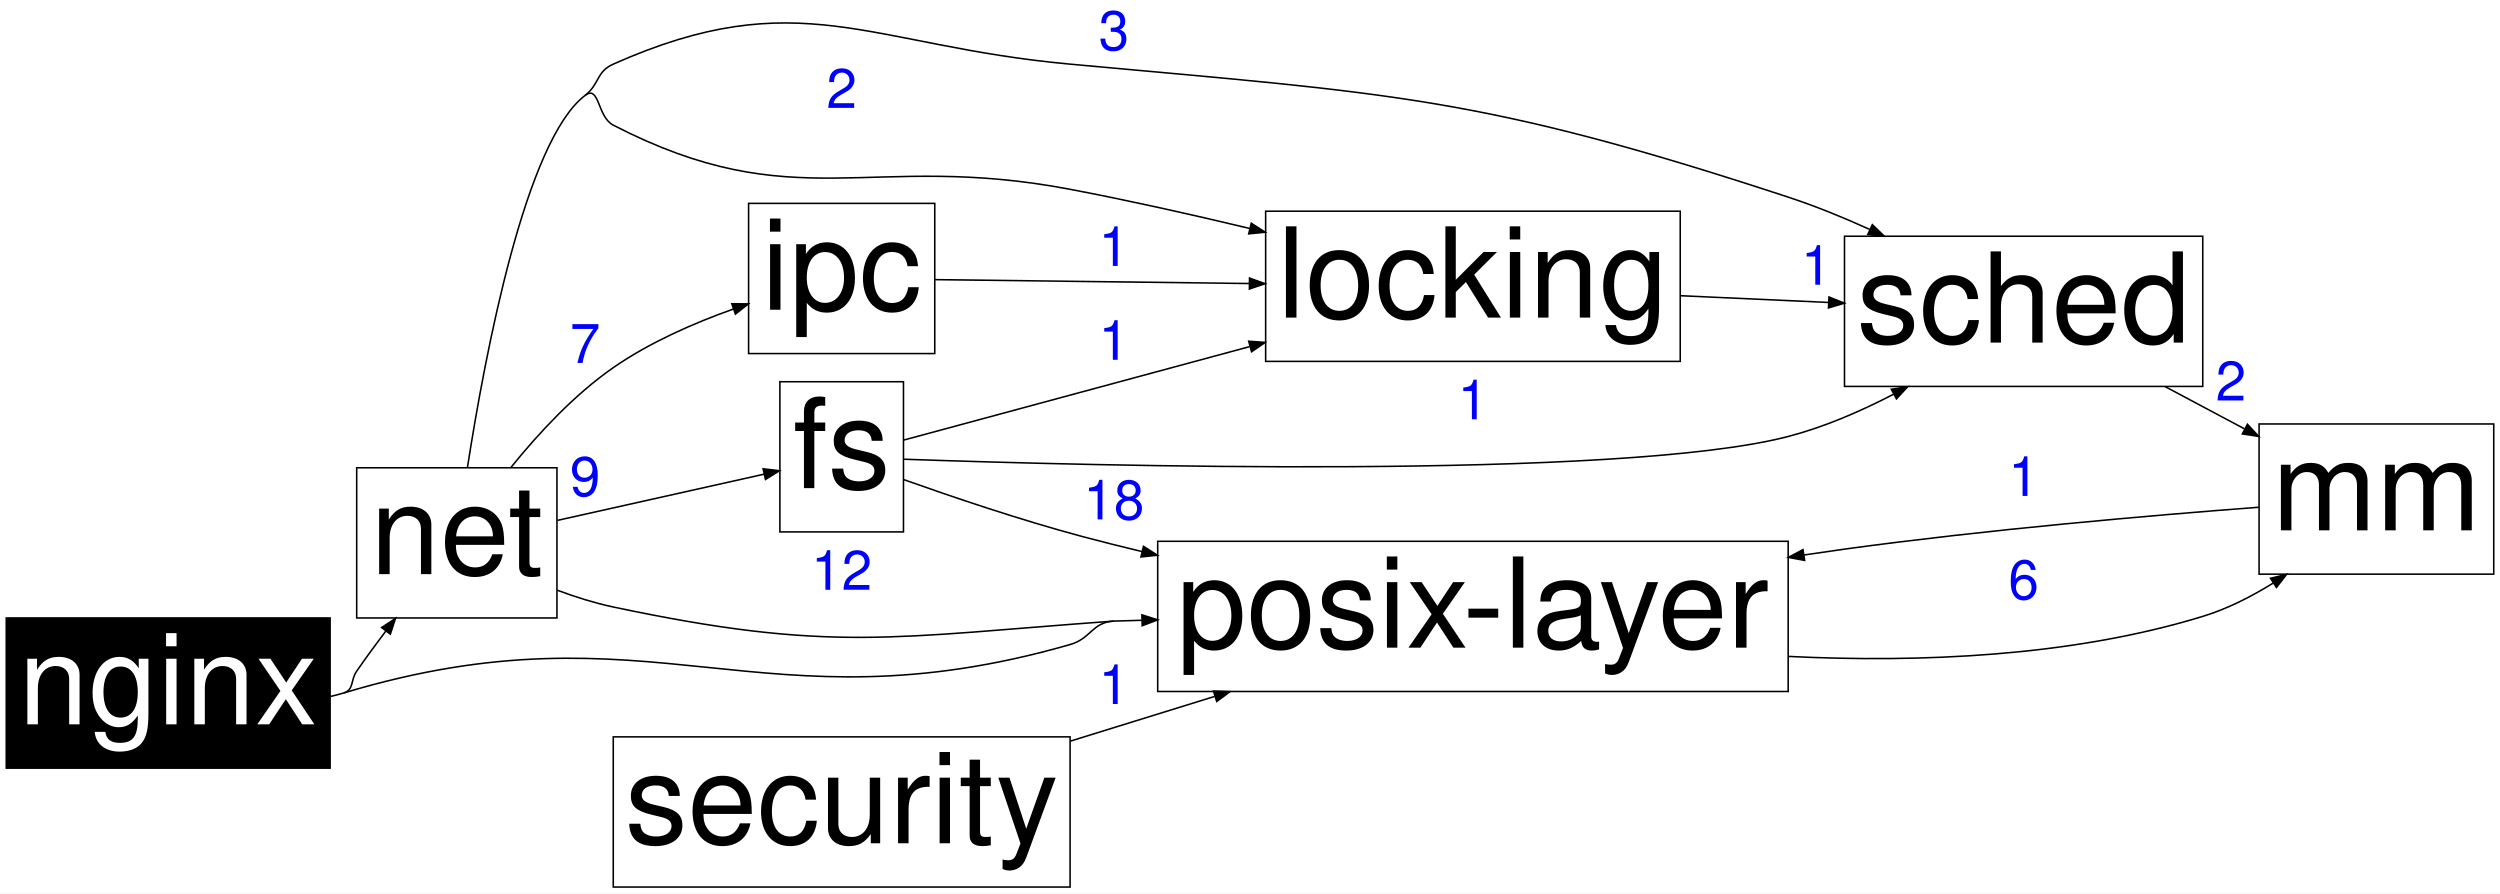
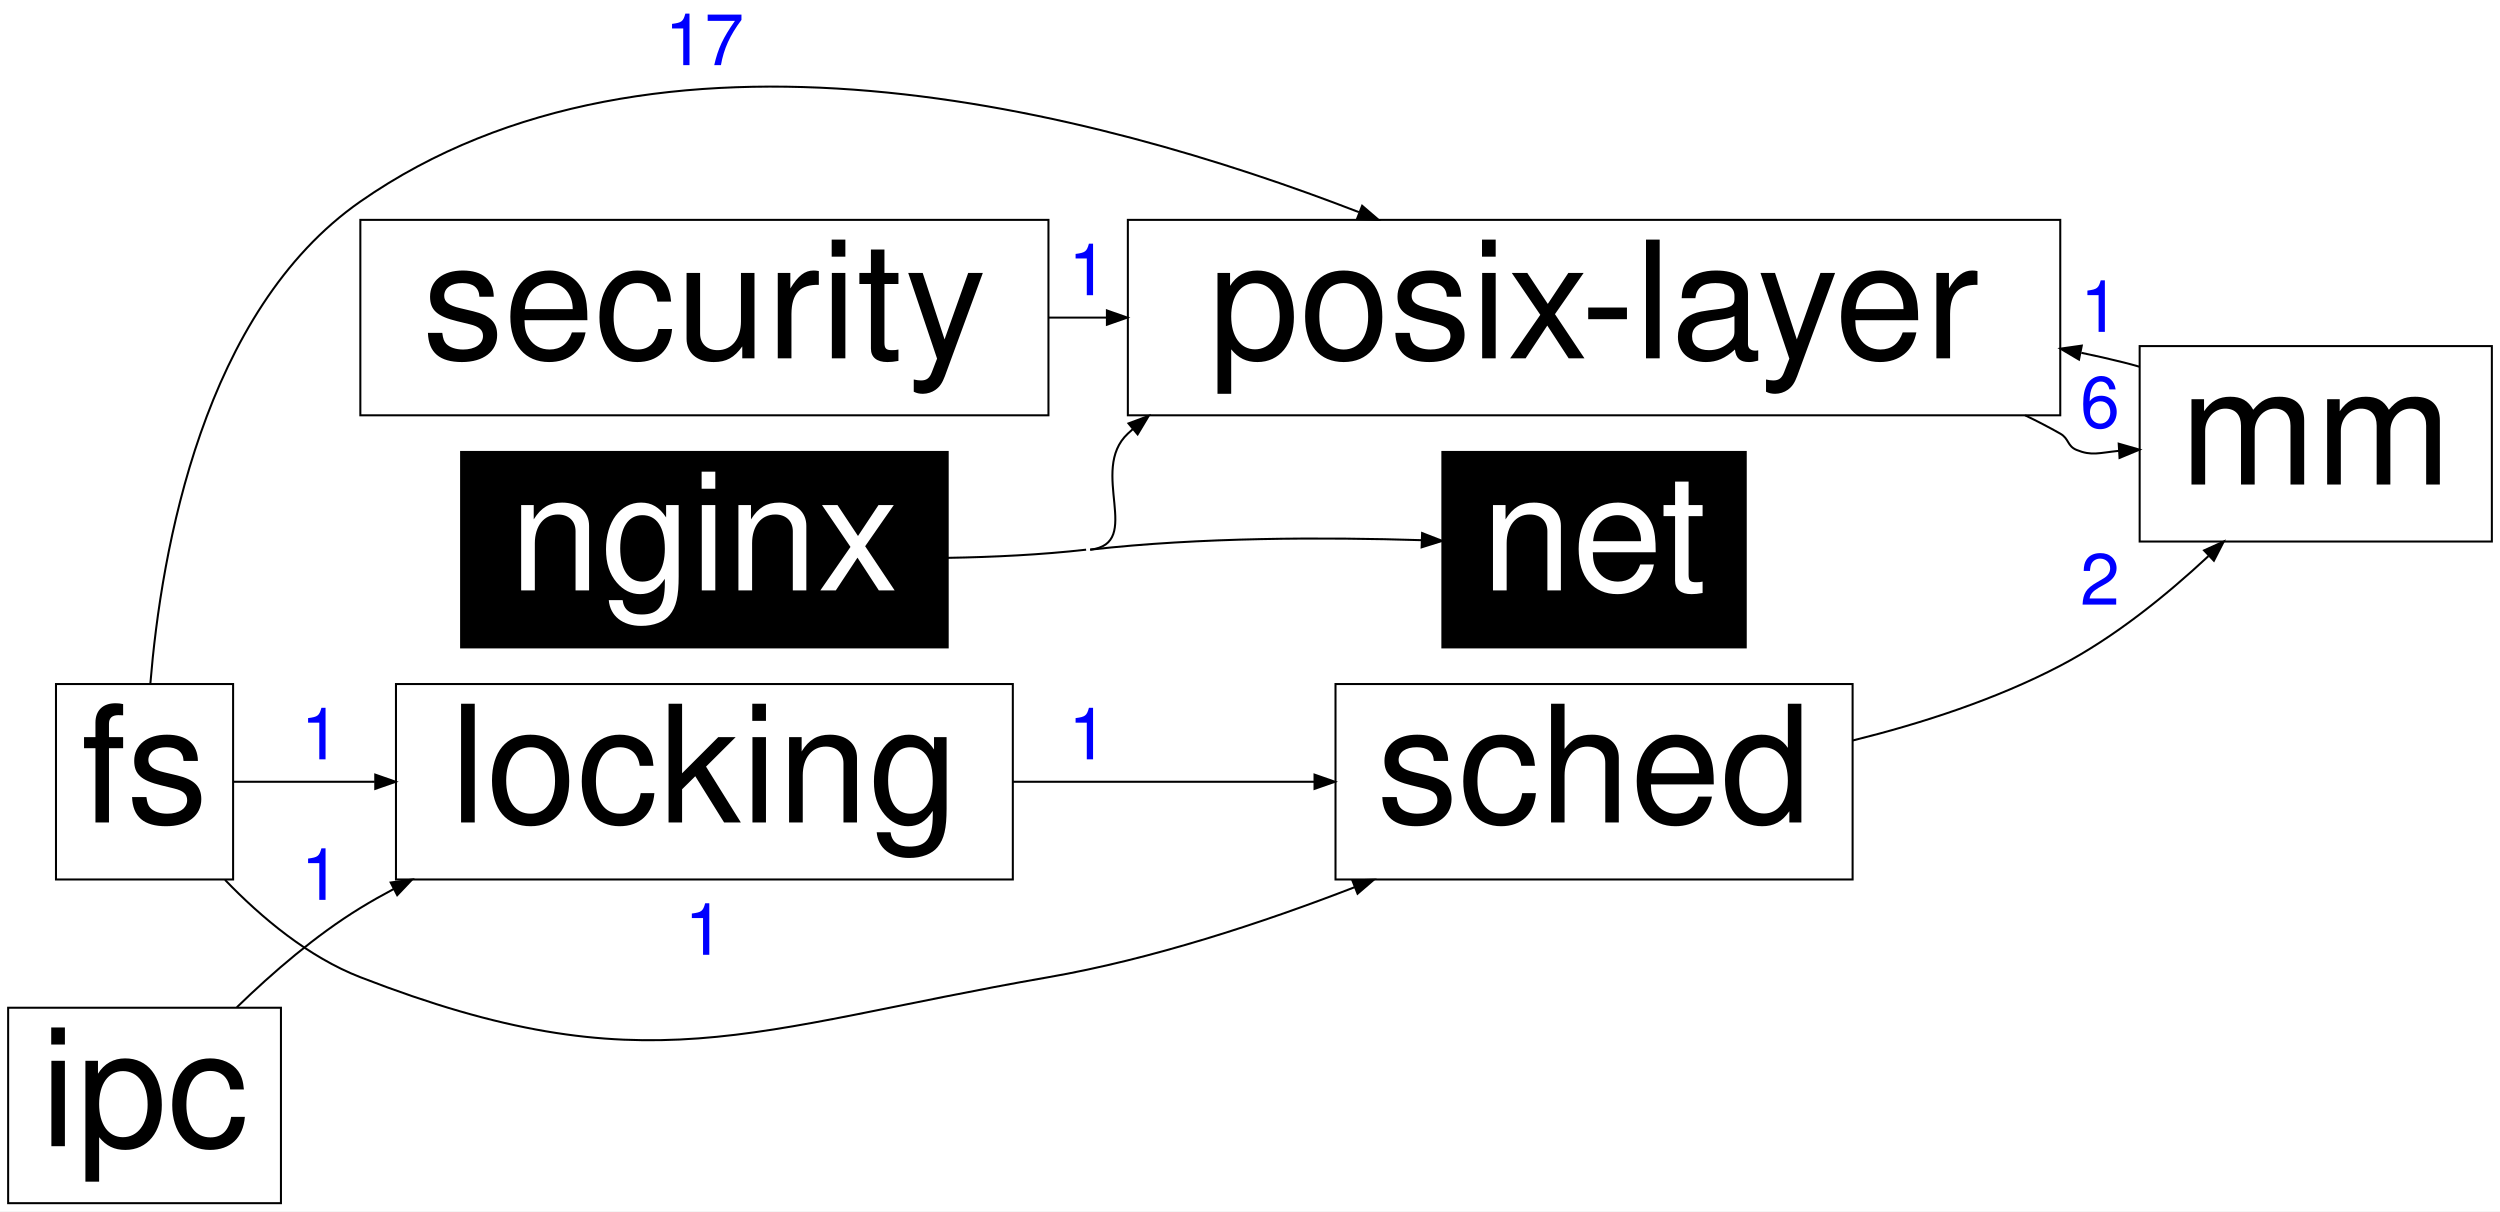
- <svg xmlns="http://www.w3.org/2000/svg" width="1598pt" height="571pt" viewBox="0.00 0.00 1598.00 571.00">
-   <g id="graph0" class="graph" transform="scale(1 1) rotate(0) translate(4 567)">
-     <polygon fill="#ffffff" stroke="transparent" points="-4,4 -4,-567 1594,-567 1594,4 -4,4" />
+ <svg xmlns="http://www.w3.org/2000/svg" width="1228pt" height="595pt" viewBox="0.00 0.00 1228.00 595.00">
+   <g id="graph0" class="graph" transform="scale(1 1) rotate(0) translate(4 591)">
+     <polygon fill="white" stroke="transparent" points="-4,4 -4,-591 1224,-591 1224,4 -4,4" />
    <g id="node1" class="node">
-       <polygon fill="none" stroke="#000000" points="573.5,-323 494.5,-323 494.5,-227 573.5,-227 573.5,-323" />
-       <text text-anchor="middle" x="534" y="-255" font-family="Helvetica,sans-Serif" font-size="80.00" fill="#000000">fs</text>
+       <polygon fill="none" stroke="black" points="110.5,-255 23.5,-255 23.5,-159 110.5,-159 110.5,-255" />
+       <text text-anchor="middle" x="67" y="-187" font-family="Helvetica,sans-Serif" font-size="80.00">fs</text>
    </g>
    <g id="node2" class="node">
-       <polygon fill="none" stroke="#000000" points="1139,-221 736,-221 736,-125 1139,-125 1139,-221" />
-       <text text-anchor="middle" x="937.5" y="-153" font-family="Helvetica,sans-Serif" font-size="80.00" fill="#000000">posix-layer</text>
+       <polygon fill="none" stroke="black" points="1008,-483 550,-483 550,-387 1008,-387 1008,-483" />
+       <text text-anchor="middle" x="779" y="-415" font-family="Helvetica,sans-Serif" font-size="80.00">posix-layer</text>
    </g>
    <g id="edge1" class="edge">
-       <path fill="none" stroke="#000000" d="M573.816,-260.374C604.682,-249.387 648.678,-234.491 688,-224 700.34,-220.708 713.071,-217.509 725.949,-214.425" />
-       <polygon fill="#000000" stroke="#000000" points="726.896,-217.798 735.822,-212.089 725.285,-210.986 726.896,-217.798" />
-       <text text-anchor="middle" x="708" y="-235" font-family="Helvetica,sans-Serif" font-size="35.00" fill="#0000ff">18</text>
+       <path fill="none" stroke="black" d="M69.84,-255.02C75.26,-321.17 95.9,-438.24 173,-492 318.11,-593.18 532.68,-537.36 663.47,-486.8" />
+       <polygon fill="black" stroke="black" points="665.09,-489.93 673.13,-483.02 662.54,-483.41 665.09,-489.93" />
+       <text text-anchor="middle" x="342" y="-559" font-family="Helvetica,sans-Serif" font-size="35.00" fill="blue">17</text>
    </g>
    <g id="node3" class="node">
-       <polygon fill="none" stroke="#000000" points="1070,-432 805,-432 805,-336 1070,-336 1070,-432" />
-       <text text-anchor="middle" x="937.5" y="-364" font-family="Helvetica,sans-Serif" font-size="80.00" fill="#000000">locking</text>
+       <polygon fill="none" stroke="black" points="493.5,-255 190.5,-255 190.5,-159 493.5,-159 493.5,-255" />
+       <text text-anchor="middle" x="342" y="-187" font-family="Helvetica,sans-Serif" font-size="80.00">locking</text>
    </g>
    <g id="edge2" class="edge">
-       <path fill="none" stroke="#000000" d="M573.793,-285.75C624.892,-299.553 716.335,-324.255 794.744,-345.436" />
-       <polygon fill="#000000" stroke="#000000" points="794.162,-348.904 804.728,-348.134 795.987,-342.147 794.162,-348.904" />
-       <text text-anchor="middle" x="708" y="-337" font-family="Helvetica,sans-Serif" font-size="35.00" fill="#0000ff">1</text>
+       <path fill="none" stroke="black" d="M110.66,-207C130.12,-207 154.51,-207 180.09,-207" />
+       <polygon fill="black" stroke="black" points="180.33,-210.5 190.33,-207 180.33,-203.5 180.33,-210.5" />
+       <text text-anchor="middle" x="153.5" y="-218" font-family="Helvetica,sans-Serif" font-size="35.00" fill="blue">1</text>
    </g>
    <g id="node4" class="node">
-       <polygon fill="none" stroke="#000000" points="1404,-416 1175,-416 1175,-320 1404,-320 1404,-416" />
-       <text text-anchor="middle" x="1289.5" y="-348" font-family="Helvetica,sans-Serif" font-size="80.00" fill="#000000">sched</text>
+       <polygon fill="none" stroke="black" points="906,-255 652,-255 652,-159 906,-159 906,-255" />
+       <text text-anchor="middle" x="779" y="-187" font-family="Helvetica,sans-Serif" font-size="80.00">sched</text>
    </g>
    <g id="edge3" class="edge">
-       <path fill="none" stroke="#000000" d="M573.568,-273.472C690.295,-269.338 1031.748,-260.038 1139,-288 1161.925,-293.977 1185.23,-304.04 1206.437,-315.048" />
-       <polygon fill="#000000" stroke="#000000" points="1204.918,-318.205 1215.389,-319.815 1208.207,-312.026 1204.918,-318.205" />
-       <text text-anchor="middle" x="937.5" y="-299" font-family="Helvetica,sans-Serif" font-size="35.00" fill="#0000ff">1</text>
+       <path fill="none" stroke="black" d="M106.54,-158.79C124.52,-140.11 147.56,-120.88 173,-111 313.04,-56.63 363.01,-85.2 511,-111 561.73,-119.84 615.56,-137.47 661.49,-155.24" />
+       <polygon fill="black" stroke="black" points="660.28,-158.53 670.87,-158.91 662.83,-152.01 660.28,-158.53" />
+       <text text-anchor="middle" x="342" y="-122" font-family="Helvetica,sans-Serif" font-size="35.00" fill="blue">1</text>
    </g>
    <g id="node5" class="node">
-       <polygon fill="none" stroke="#000000" points="1590,-296 1440,-296 1440,-200 1590,-200 1590,-296" />
-       <text text-anchor="middle" x="1515" y="-228" font-family="Helvetica,sans-Serif" font-size="80.00" fill="#000000">mm</text>
+       <polygon fill="none" stroke="black" points="1220,-421 1047,-421 1047,-325 1220,-325 1220,-421" />
+       <text text-anchor="middle" x="1133.5" y="-353" font-family="Helvetica,sans-Serif" font-size="80.00">mm</text>
    </g>
-     <g id="edge13" class="edge">
-       <path fill="none" stroke="#000000" d="M1139.093,-147.421C1222.71,-143.329 1319.686,-147.186 1404,-173 1419.562,-177.764 1434.91,-185.528 1448.998,-194.295" />
-       <polygon fill="#000000" stroke="#000000" points="1447.302,-197.367 1457.598,-199.866 1451.108,-191.492 1447.302,-197.367" />
-       <text text-anchor="middle" x="1289.5" y="-184" font-family="Helvetica,sans-Serif" font-size="35.00" fill="#0000ff">6</text>
+     <g id="edge8" class="edge">
+       <path fill="none" stroke="black" d="M990.74,-386.99C996.64,-384.16 1002.41,-381.17 1008,-378 1012.38,-375.52 1011.35,-371.92 1016,-370 1023.38,-366.94 1027.03,-368.56 1036.91,-369.56" />
+       <polygon fill="black" stroke="black" points="1036.71,-373.06 1046.9,-370.14 1037.12,-366.07 1036.71,-373.06" />
+       <text text-anchor="middle" x="1027.5" y="-381" font-family="Helvetica,sans-Serif" font-size="35.00" fill="blue">6</text>
    </g>
    <g id="edge5" class="edge">
-       <path fill="none" stroke="#000000" d="M1070.074,-377.974C1101.066,-376.565 1133.973,-375.069 1164.617,-373.676" />
-       <polygon fill="#000000" stroke="#000000" points="1165.086,-377.159 1174.916,-373.208 1164.768,-370.166 1165.086,-377.159" />
-       <text text-anchor="middle" x="1157" y="-385" font-family="Helvetica,sans-Serif" font-size="35.00" fill="#0000ff">1</text>
+       <path fill="none" stroke="black" d="M493.62,-207C541.64,-207 594.49,-207 641.46,-207" />
+       <polygon fill="black" stroke="black" points="641.7,-210.5 651.7,-207 641.7,-203.5 641.7,-210.5" />
+       <text text-anchor="middle" x="530.5" y="-218" font-family="Helvetica,sans-Serif" font-size="35.00" fill="blue">1</text>
    </g>
-     <g id="edge14" class="edge">
-       <path fill="none" stroke="#000000" d="M1379.92,-319.883C1396.669,-310.97 1414.102,-301.693 1430.66,-292.881" />
-       <polygon fill="#000000" stroke="#000000" points="1432.576,-295.827 1439.76,-288.039 1429.288,-289.647 1432.576,-295.827" />
-       <text text-anchor="middle" x="1422" y="-311" font-family="Helvetica,sans-Serif" font-size="35.00" fill="#0000ff">2</text>
+     <g id="edge9" class="edge">
+       <path fill="none" stroke="black" d="M906.08,-227.28C940.35,-235.76 976.64,-247.59 1008,-264 1034.41,-277.82 1059.86,-298.34 1080.8,-317.86" />
+       <polygon fill="black" stroke="black" points="1078.64,-320.64 1088.3,-325 1083.46,-315.57 1078.64,-320.64" />
+       <text text-anchor="middle" x="1027.5" y="-294" font-family="Helvetica,sans-Serif" font-size="35.00" fill="blue">2</text>
    </g>
    <g id="edge4" class="edge">
-       <path fill="none" stroke="#000000" d="M1439.836,-242.775C1370.8,-237.538 1265.749,-228.463 1175,-216 1166.479,-214.83 1157.798,-213.571 1149.037,-212.245" />
-       <polygon fill="#000000" stroke="#000000" points="1149.531,-208.78 1139.116,-210.721 1148.468,-215.699 1149.531,-208.78" />
-       <text text-anchor="middle" x="1289.5" y="-250" font-family="Helvetica,sans-Serif" font-size="35.00" fill="#0000ff">1</text>
+       <path fill="none" stroke="black" d="M1046.76,-410.9C1044.16,-411.66 1041.57,-412.36 1039,-413 1032.23,-414.69 1025.34,-416.25 1018.36,-417.7" />
+       <polygon fill="black" stroke="black" points="1017.2,-414.36 1008.08,-419.74 1018.57,-421.23 1017.2,-414.36" />
+       <text text-anchor="middle" x="1027.5" y="-428" font-family="Helvetica,sans-Serif" font-size="35.00" fill="blue">1</text>
    </g>
    <g id="node6" class="node">
-       <polygon fill="none" stroke="#000000" points="593.5,-437 474.5,-437 474.5,-341 593.5,-341 593.5,-437" />
-       <text text-anchor="middle" x="534" y="-369" font-family="Helvetica,sans-Serif" font-size="80.00" fill="#000000">ipc</text>
+       <polygon fill="none" stroke="black" points="134,-96 0,-96 0,0 134,0 134,-96" />
+       <text text-anchor="middle" x="67" y="-28" font-family="Helvetica,sans-Serif" font-size="80.00">ipc</text>
    </g>
    <g id="edge6" class="edge">
-       <path fill="none" stroke="#000000" d="M593.538,-388.262C646.296,-387.608 725.453,-386.628 794.535,-385.772" />
-       <polygon fill="#000000" stroke="#000000" points="794.694,-389.27 804.65,-385.646 794.607,-382.271 794.694,-389.27" />
-       <text text-anchor="middle" x="708" y="-397" font-family="Helvetica,sans-Serif" font-size="35.00" fill="#0000ff">1</text>
+       <path fill="none" stroke="black" d="M112.33,-96.22C129.95,-113.34 151.2,-131.65 173,-145 178.31,-148.25 183.81,-151.37 189.45,-154.36" />
+       <polygon fill="black" stroke="black" points="187.91,-157.51 198.41,-158.96 191.11,-151.28 187.91,-157.51" />
+       <text text-anchor="middle" x="153.5" y="-149" font-family="Helvetica,sans-Serif" font-size="35.00" fill="blue">1</text>
    </g>
    <g id="node7" class="node">
-       <polygon fill="none" stroke="#000000" points="352,-268 224,-268 224,-172 352,-172 352,-268" />
-       <text text-anchor="middle" x="288" y="-200" font-family="Helvetica,sans-Serif" font-size="80.00" fill="#000000">net</text>
+       <polygon fill="none" stroke="black" points="511,-483 173,-483 173,-387 511,-387 511,-483" />
+       <text text-anchor="middle" x="342" y="-415" font-family="Helvetica,sans-Serif" font-size="80.00">security</text>
    </g>
    <g id="edge7" class="edge">
-       <path fill="none" stroke="#000000" d="M352.312,-234.379C393.607,-243.611 446.43,-255.421 484.463,-263.925" />
-       <polygon fill="#000000" stroke="#000000" points="483.763,-267.354 494.286,-266.121 485.29,-260.523 483.763,-267.354" />
-       <text text-anchor="middle" x="370" y="-250" font-family="Helvetica,sans-Serif" font-size="35.00" fill="#0000ff">9</text>
+       <path fill="none" stroke="black" d="M511.18,-435C520.59,-435 530.12,-435 539.71,-435" />
+       <polygon fill="black" stroke="black" points="539.72,-438.5 549.72,-435 539.72,-431.5 539.72,-438.5" />
+       <text text-anchor="middle" x="530.5" y="-446" font-family="Helvetica,sans-Serif" font-size="35.00" fill="blue">1</text>
    </g>
-     <g id="edge8" class="edge">
-       <path fill="none" stroke="#000000" d="M352.007,-189.805C363.748,-185.412 376.068,-181.526 388,-179 527.194,-149.535 566.093,-159.73 708,-170" />
-       <text text-anchor="middle" x="534" y="-190" font-family="Helvetica,sans-Serif" font-size="35.00" fill="#0000ff">12</text>
+     <g id="node8" class="node">
+       <polygon fill="black" stroke="black" points="461.5,-369 222.5,-369 222.5,-273 461.5,-273 461.5,-369" />
+       <text text-anchor="middle" x="342" y="-301" font-family="Helvetica,sans-Serif" font-size="80.00" fill="white">nginx</text>
    </g>
    <g id="edge10" class="edge">
-       <path fill="none" stroke="#000000" d="M294.768,-268.043C306.245,-341.765 332.041,-477.304 370,-506" />
-       <path fill="none" stroke="#000000" d="M370,-506C379.279,-513.015 377.661,-492.33 388,-487 504.485,-426.954 551.256,-470.478 680,-446 717.424,-438.884 757.594,-429.881 794.813,-420.957" />
-       <polygon fill="#000000" stroke="#000000" points="795.816,-424.316 804.716,-418.568 794.174,-417.511 795.816,-424.316" />
-       <text text-anchor="middle" x="534" y="-498" font-family="Helvetica,sans-Serif" font-size="35.00" fill="#0000ff">2</text>
+       <path fill="none" stroke="black" d="M531.5,-321C557.97,-324 530.53,-359.83 550,-378 550.82,-378.77 551.65,-379.52 552.49,-380.27" />
+       <polygon fill="black" stroke="black" points="550.32,-383.02 560.24,-386.72 554.79,-377.63 550.32,-383.02" />
+     </g>
+     <g id="node9" class="node">
+       <polygon fill="black" stroke="black" points="853.5,-369 704.5,-369 704.5,-273 853.5,-273 853.5,-369" />
+       <text text-anchor="middle" x="779" y="-301" font-family="Helvetica,sans-Serif" font-size="80.00" fill="white">net</text>
    </g>
    <g id="edge11" class="edge">
-       <path fill="none" stroke="#000000" d="M370,-506C379.384,-513.413 377.076,-521.135 388,-526 506.552,-578.799 550.766,-537.865 680,-526 886.6,-507.032 941.892,-505.743 1139,-441 1156.226,-435.342 1174.002,-428.101 1191.035,-420.387" />
-       <polygon fill="#000000" stroke="#000000" points="1192.8,-423.427 1200.413,-416.059 1189.867,-417.071 1192.8,-423.427" />
-       <text text-anchor="middle" x="708" y="-535" font-family="Helvetica,sans-Serif" font-size="35.00" fill="#0000ff">3</text>
-     </g>
-     <g id="edge9" class="edge">
-       <path fill="none" stroke="#000000" d="M322.501,-268.094C340.108,-289.925 363.058,-314.676 388,-332 411.087,-348.035 439.315,-360.411 464.776,-369.469" />
-       <polygon fill="#000000" stroke="#000000" points="463.787,-372.83 474.382,-372.779 466.068,-366.212 463.787,-372.83" />
-       <text text-anchor="middle" x="370" y="-335" font-family="Helvetica,sans-Serif" font-size="35.00" fill="#0000ff">7</text>
-     </g>
-     <g id="node8" class="node">
-       <polygon fill="none" stroke="#000000" points="680,-96 388,-96 388,0 680,0 680,-96" />
-       <text text-anchor="middle" x="534" y="-28" font-family="Helvetica,sans-Serif" font-size="80.00" fill="#000000">security</text>
-     </g>
-     <g id="edge12" class="edge">
-       <path fill="none" stroke="#000000" d="M680.243,-93.305C710.159,-102.572 741.841,-112.387 772.366,-121.843" />
-       <polygon fill="#000000" stroke="#000000" points="771.644,-125.284 782.232,-124.9 773.716,-118.597 771.644,-125.284" />
-       <text text-anchor="middle" x="708" y="-117" font-family="Helvetica,sans-Serif" font-size="35.00" fill="#0000ff">1</text>
-     </g>
-     <g id="node9" class="node">
-       <polygon fill="#000000" stroke="#000000" points="207,-172 0,-172 0,-76 207,-76 207,-172" />
-       <text text-anchor="middle" x="103.5" y="-104" font-family="Helvetica,sans-Serif" font-size="80.00" fill="#ffffff">nginx</text>
-     </g>
-     <g id="edge15" class="edge">
-       <path fill="none" stroke="#000000" d="M207.255,-121.83C210.047,-122.467 212.8,-123.187 215.5,-124" />
-       <path fill="none" stroke="#000000" d="M215.5,-124C413.621,-183.642 481.11,-97.975 680,-155 693.571,-158.891 693.907,-169.161 708,-170" />
-       <path fill="none" stroke="#000000" d="M708,-170C713.868,-170.182 719.822,-170.352 725.83,-170.513" />
-       <polygon fill="#000000" stroke="#000000" points="725.903,-174.016 735.99,-170.773 726.083,-167.018 725.903,-174.016" />
-     </g>
-     <g id="edge16" class="edge">
-       <path fill="none" stroke="#000000" d="M215.5,-124C222.47,-126.098 219.865,-132.009 224,-138 229.831,-146.447 236.227,-155.185 242.651,-163.668" />
-       <polygon fill="#000000" stroke="#000000" points="239.944,-165.891 248.8,-171.706 245.504,-161.637 239.944,-165.891" />
+       <path fill="none" stroke="black" d="M461.62,-316.99C484.21,-317.36 507.62,-318.52 529.5,-321" />
+       <path fill="none" stroke="black" d="M531.5,-321C585.49,-327.11 646.56,-327.16 694.41,-325.66" />
+       <polygon fill="black" stroke="black" points="694.54,-329.16 704.41,-325.32 694.3,-322.16 694.54,-329.16" />
    </g>
  </g>
</svg>
